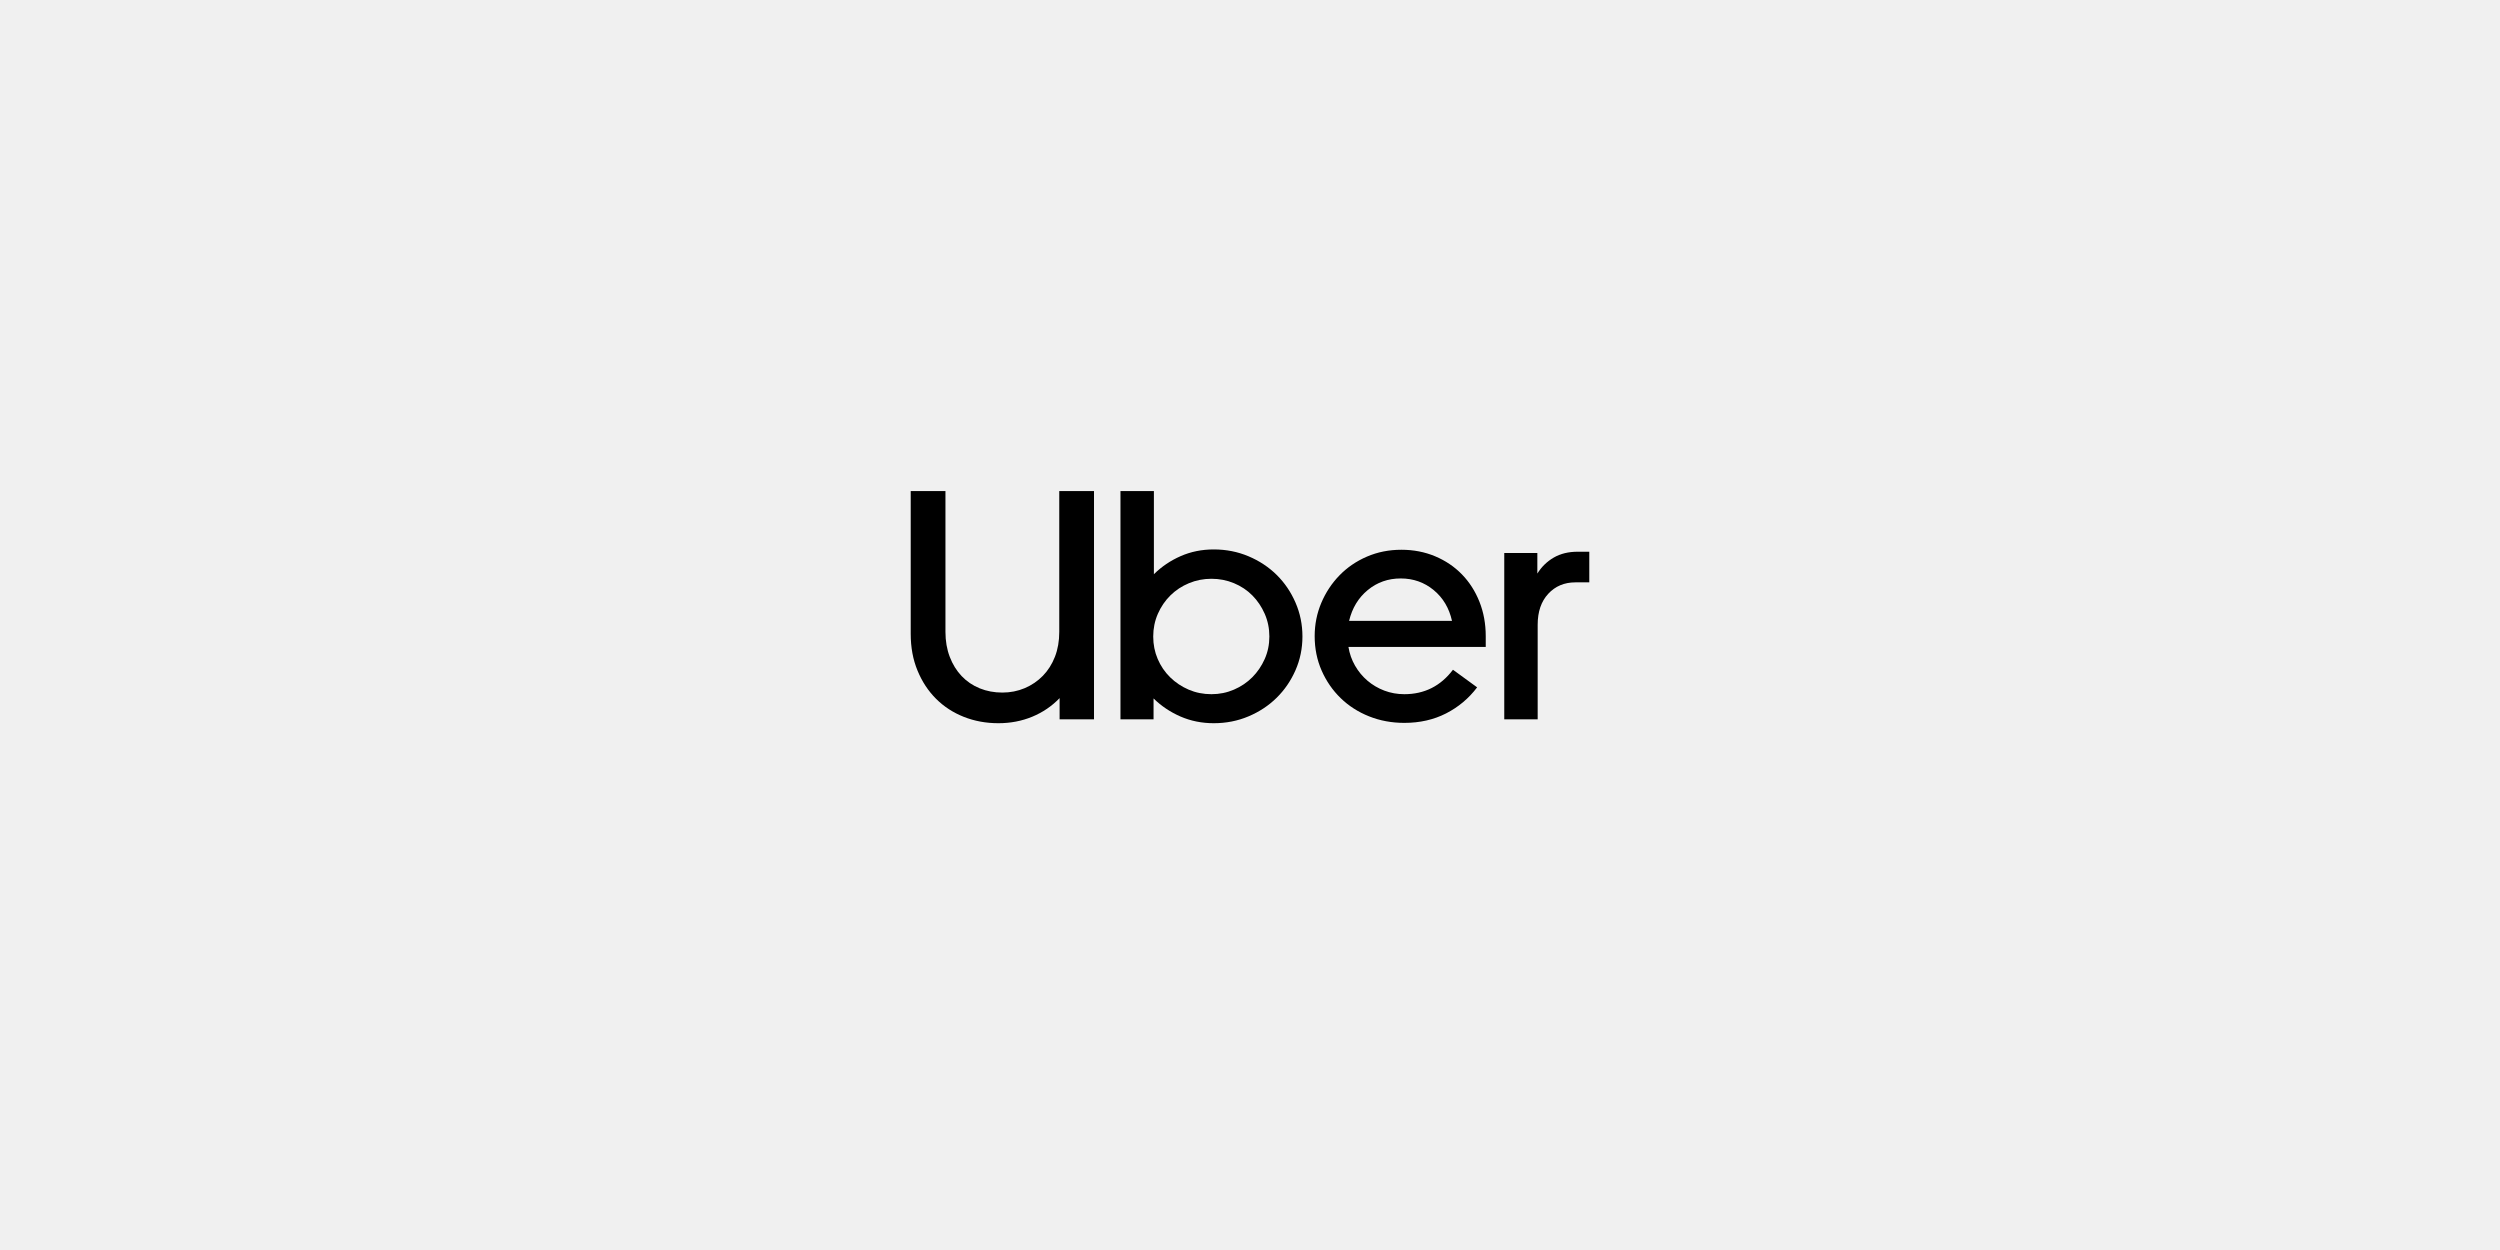
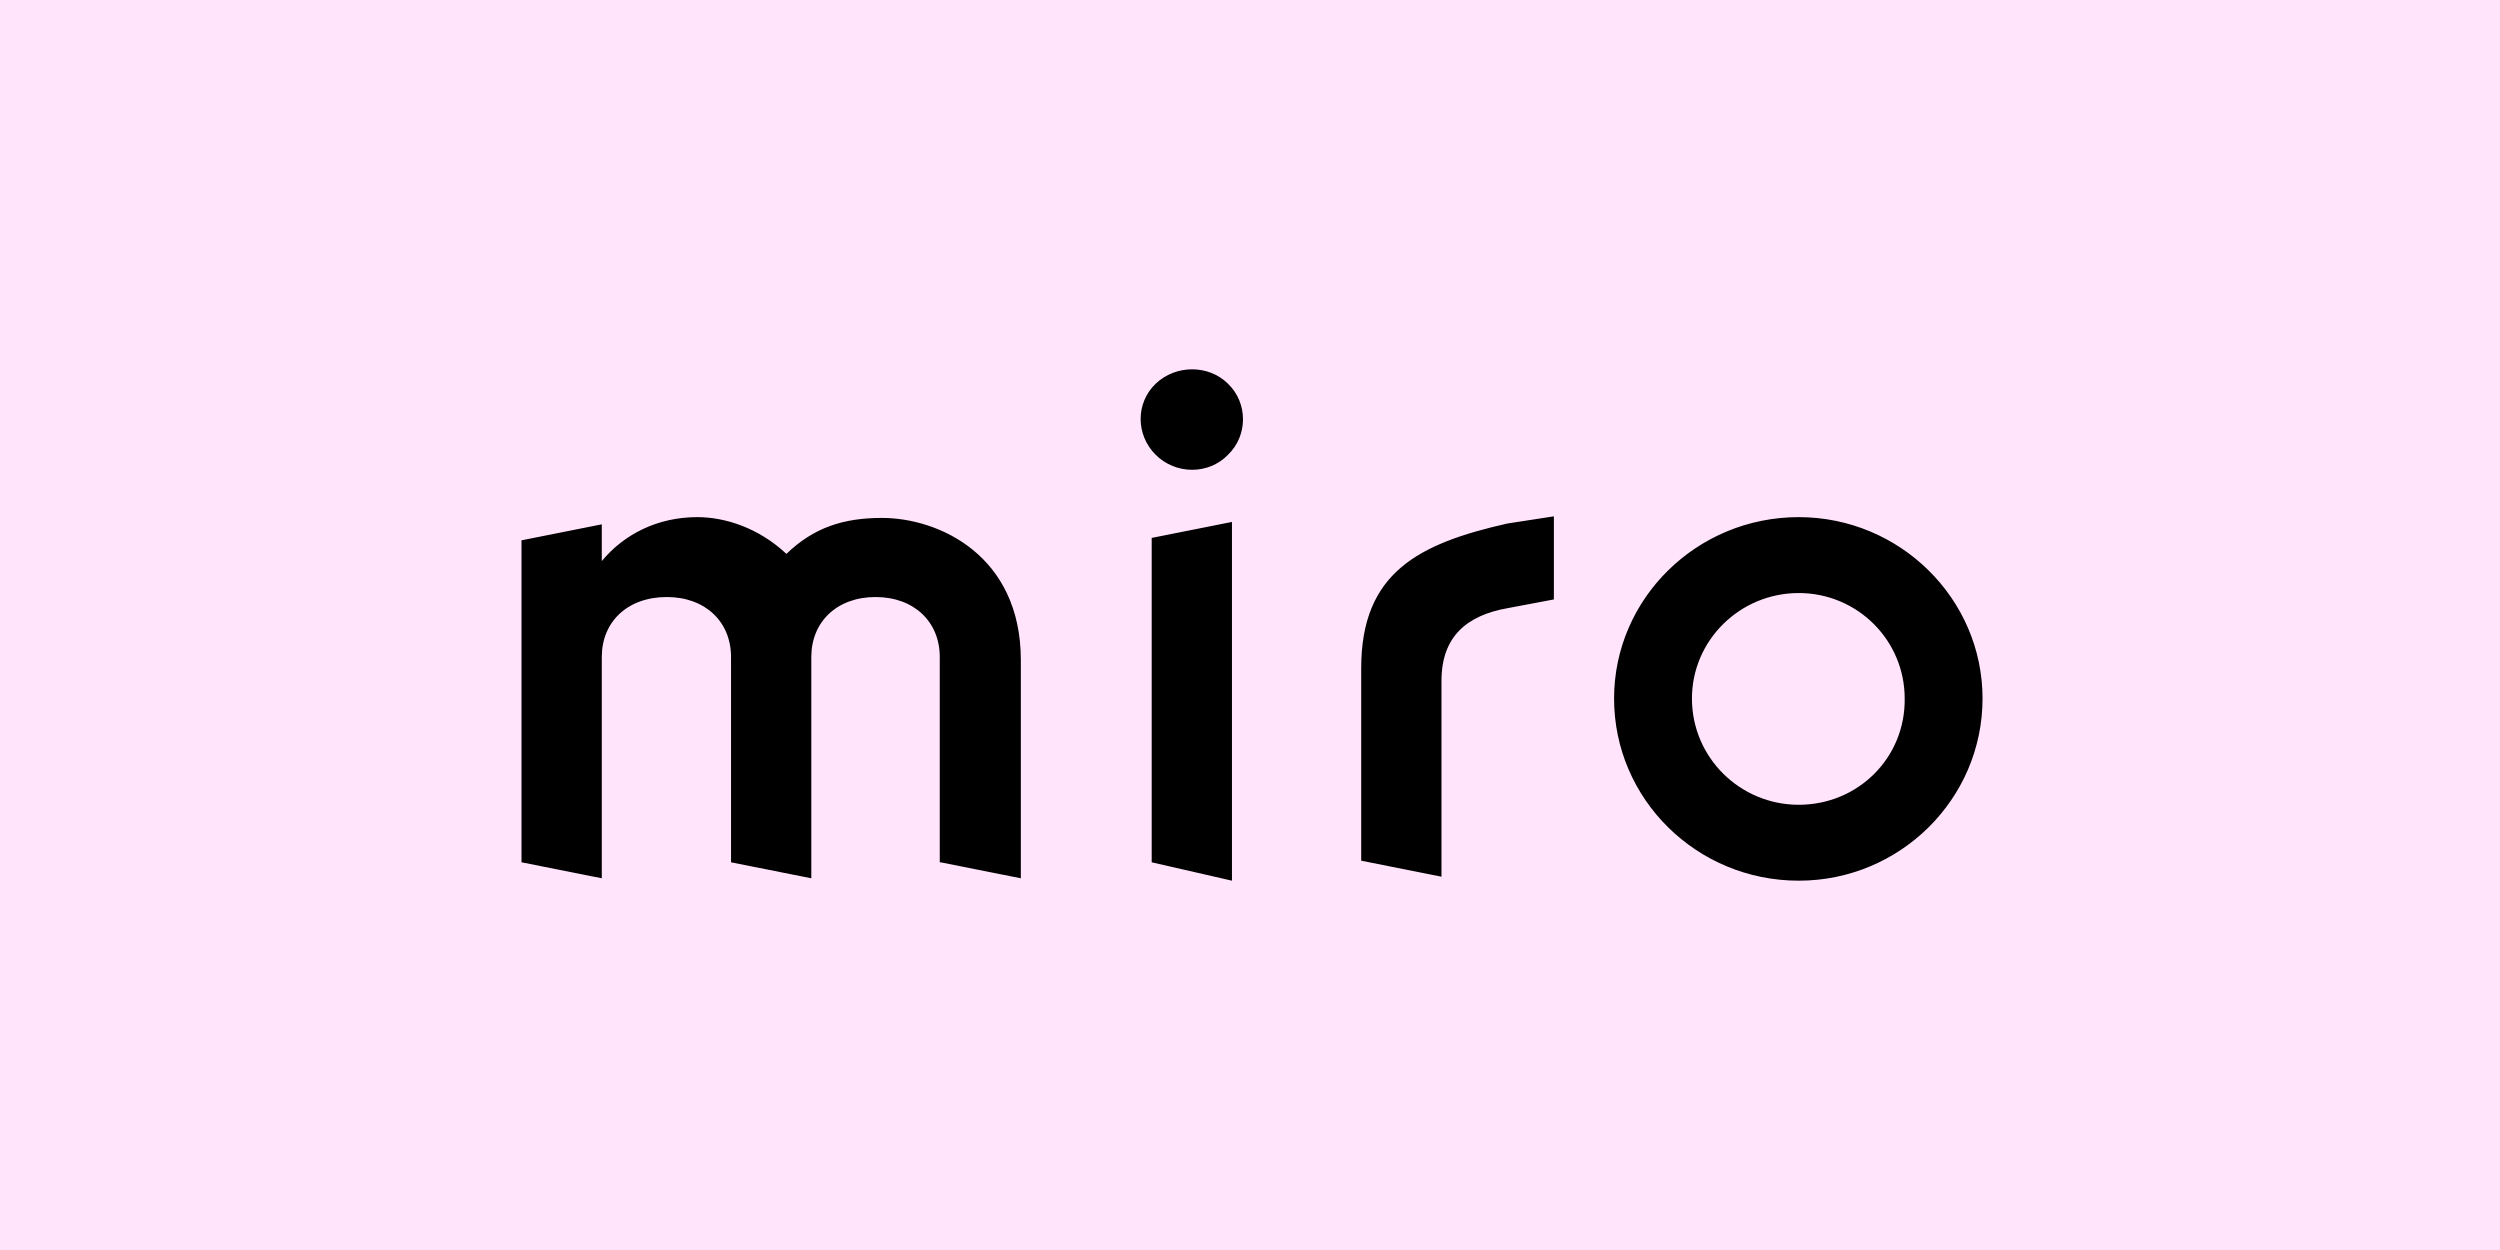
<svg xmlns="http://www.w3.org/2000/svg" width="176" height="88" viewBox="0 0 176 88" fill="none">
-   <path d="M66.863 46.243C67.065 46.771 67.344 47.223 67.701 47.597C68.058 47.972 68.482 48.259 68.971 48.458C69.46 48.657 69.991 48.757 70.566 48.757C71.125 48.757 71.649 48.653 72.139 48.447C72.628 48.24 73.054 47.949 73.42 47.575C73.784 47.2 74.068 46.752 74.269 46.232C74.471 45.712 74.572 45.13 74.572 44.487V34.571H77.018V50.639H74.596V49.147C74.052 49.713 73.412 50.149 72.674 50.455C71.936 50.761 71.14 50.914 70.287 50.914C69.417 50.914 68.606 50.765 67.852 50.467C67.099 50.168 66.448 49.744 65.896 49.193C65.345 48.642 64.91 47.98 64.592 47.207C64.273 46.435 64.114 45.574 64.114 44.625V34.571H66.56V44.487C66.56 45.13 66.661 45.715 66.863 46.243Z" fill="black" />
-   <path d="M81.234 34.571V40.425C81.777 39.889 82.406 39.464 83.12 39.151C83.835 38.837 84.611 38.68 85.45 38.68C86.319 38.68 87.135 38.841 87.895 39.162C88.656 39.483 89.316 39.92 89.875 40.47C90.434 41.021 90.877 41.672 91.203 42.422C91.529 43.171 91.692 43.967 91.692 44.809C91.692 45.65 91.529 46.442 91.203 47.184C90.877 47.926 90.434 48.573 89.875 49.124C89.316 49.675 88.656 50.111 87.895 50.432C87.135 50.754 86.319 50.914 85.45 50.914C84.611 50.914 83.831 50.757 83.109 50.444C82.387 50.13 81.754 49.705 81.21 49.17V50.639H78.881V34.571H81.234ZM81.502 46.392C81.711 46.882 82.002 47.311 82.375 47.678C82.748 48.045 83.183 48.336 83.679 48.55C84.176 48.764 84.712 48.871 85.287 48.871C85.846 48.871 86.373 48.764 86.871 48.55C87.367 48.336 87.798 48.045 88.163 47.678C88.528 47.311 88.819 46.882 89.037 46.392C89.254 45.903 89.363 45.375 89.363 44.809C89.363 44.242 89.254 43.711 89.037 43.213C88.819 42.716 88.528 42.284 88.163 41.916C87.798 41.549 87.368 41.262 86.871 41.056C86.373 40.849 85.845 40.746 85.287 40.746C84.728 40.746 84.2 40.849 83.703 41.056C83.206 41.262 82.771 41.549 82.398 41.916C82.025 42.284 81.731 42.716 81.513 43.213C81.296 43.711 81.187 44.242 81.187 44.809C81.187 45.375 81.292 45.903 81.502 46.392Z" fill="black" />
-   <path d="M93.019 42.444C93.33 41.71 93.757 41.063 94.3 40.505C94.844 39.946 95.488 39.506 96.234 39.185C96.979 38.864 97.786 38.703 98.656 38.703C99.51 38.703 100.302 38.856 101.032 39.162C101.761 39.468 102.391 39.893 102.919 40.436C103.447 40.979 103.858 41.622 104.153 42.364C104.448 43.106 104.596 43.913 104.596 44.786V45.543H94.93C95.007 46.018 95.162 46.458 95.395 46.863C95.628 47.269 95.919 47.62 96.268 47.919C96.618 48.217 97.014 48.451 97.456 48.619C97.899 48.787 98.369 48.871 98.866 48.871C100.279 48.871 101.42 48.298 102.289 47.15L103.99 48.389C103.4 49.17 102.67 49.782 101.8 50.226C100.931 50.669 99.952 50.891 98.866 50.891C97.981 50.891 97.154 50.738 96.385 50.432C95.617 50.126 94.949 49.698 94.382 49.147C93.815 48.596 93.369 47.949 93.043 47.207C92.717 46.465 92.553 45.658 92.553 44.786C92.553 43.959 92.709 43.179 93.019 42.444ZM96.292 41.538C95.632 42.081 95.194 42.804 94.976 43.707H102.22C102.018 42.804 101.587 42.081 100.927 41.538C100.267 40.995 99.495 40.723 98.61 40.723C97.724 40.723 96.952 40.995 96.292 41.538Z" fill="black" />
-   <path d="M108.997 41.802C108.501 42.337 108.252 43.064 108.252 43.982V50.639H105.9V38.932H108.229V40.379C108.524 39.904 108.908 39.529 109.382 39.254C109.856 38.978 110.418 38.841 111.071 38.841H111.886V40.998H110.908C110.131 40.998 109.495 41.266 108.997 41.802Z" fill="black" />
+   <rect width="176" height="88" fill="#FFE4FC" />
+   <g clip-path="url(#clip0_2063_28595)">
+     <path fill-rule="evenodd" clip-rule="evenodd" d="M81.361 27.012C79.948 28.363 79.948 30.613 81.361 32.019C82.774 33.425 85.091 33.425 86.448 32.019C87.86 30.669 87.86 28.363 86.448 27.012C85.091 25.663 82.774 25.663 81.361 27.012ZM109.393 36.35L106.115 36.856C99.898 38.263 95.829 40.288 95.829 47.038V60.594L101.48 61.719V47.938C101.48 44.788 103.289 43.325 106.115 42.819L109.393 42.2V36.35ZM66.215 60.706L71.867 61.831V46.475C71.867 39.106 66.102 36.462 62.09 36.462C59.377 36.462 57.286 37.138 55.364 38.994C53.386 37.138 51.013 36.406 49.091 36.406C46.322 36.406 43.948 37.587 42.366 39.5V36.913L36.714 38.038V60.706L42.366 61.831V46.25C42.366 43.775 44.174 42.031 46.944 42.031C49.656 42.031 51.465 43.775 51.465 46.25V60.706L57.116 61.831V46.25C57.116 43.775 58.925 42.031 61.637 42.031C64.35 42.031 66.159 43.775 66.159 46.25V60.706H66.215ZM139.571 49.175C139.571 56.263 133.75 62 126.63 62C119.452 62 113.631 56.263 113.631 49.175C113.631 42.144 119.452 36.406 126.63 36.406C133.75 36.406 139.571 42.144 139.571 49.175ZM126.63 56.656C122.504 56.656 119.113 53.337 119.113 49.175C119.113 45.069 122.504 41.75 126.63 41.75C130.755 41.75 134.09 45.069 134.09 49.175C134.146 53.337 130.812 56.656 126.63 56.656ZM86.73 62L81.079 60.706V37.869L86.73 36.744V62Z" fill="black" />
+   </g>
+   <defs>
+     <clipPath id="clip0_2063_28595">
+       <rect width="102.857" height="36" fill="white" transform="translate(36.7144 26)" />
+     </clipPath>
+   </defs>
</svg>
